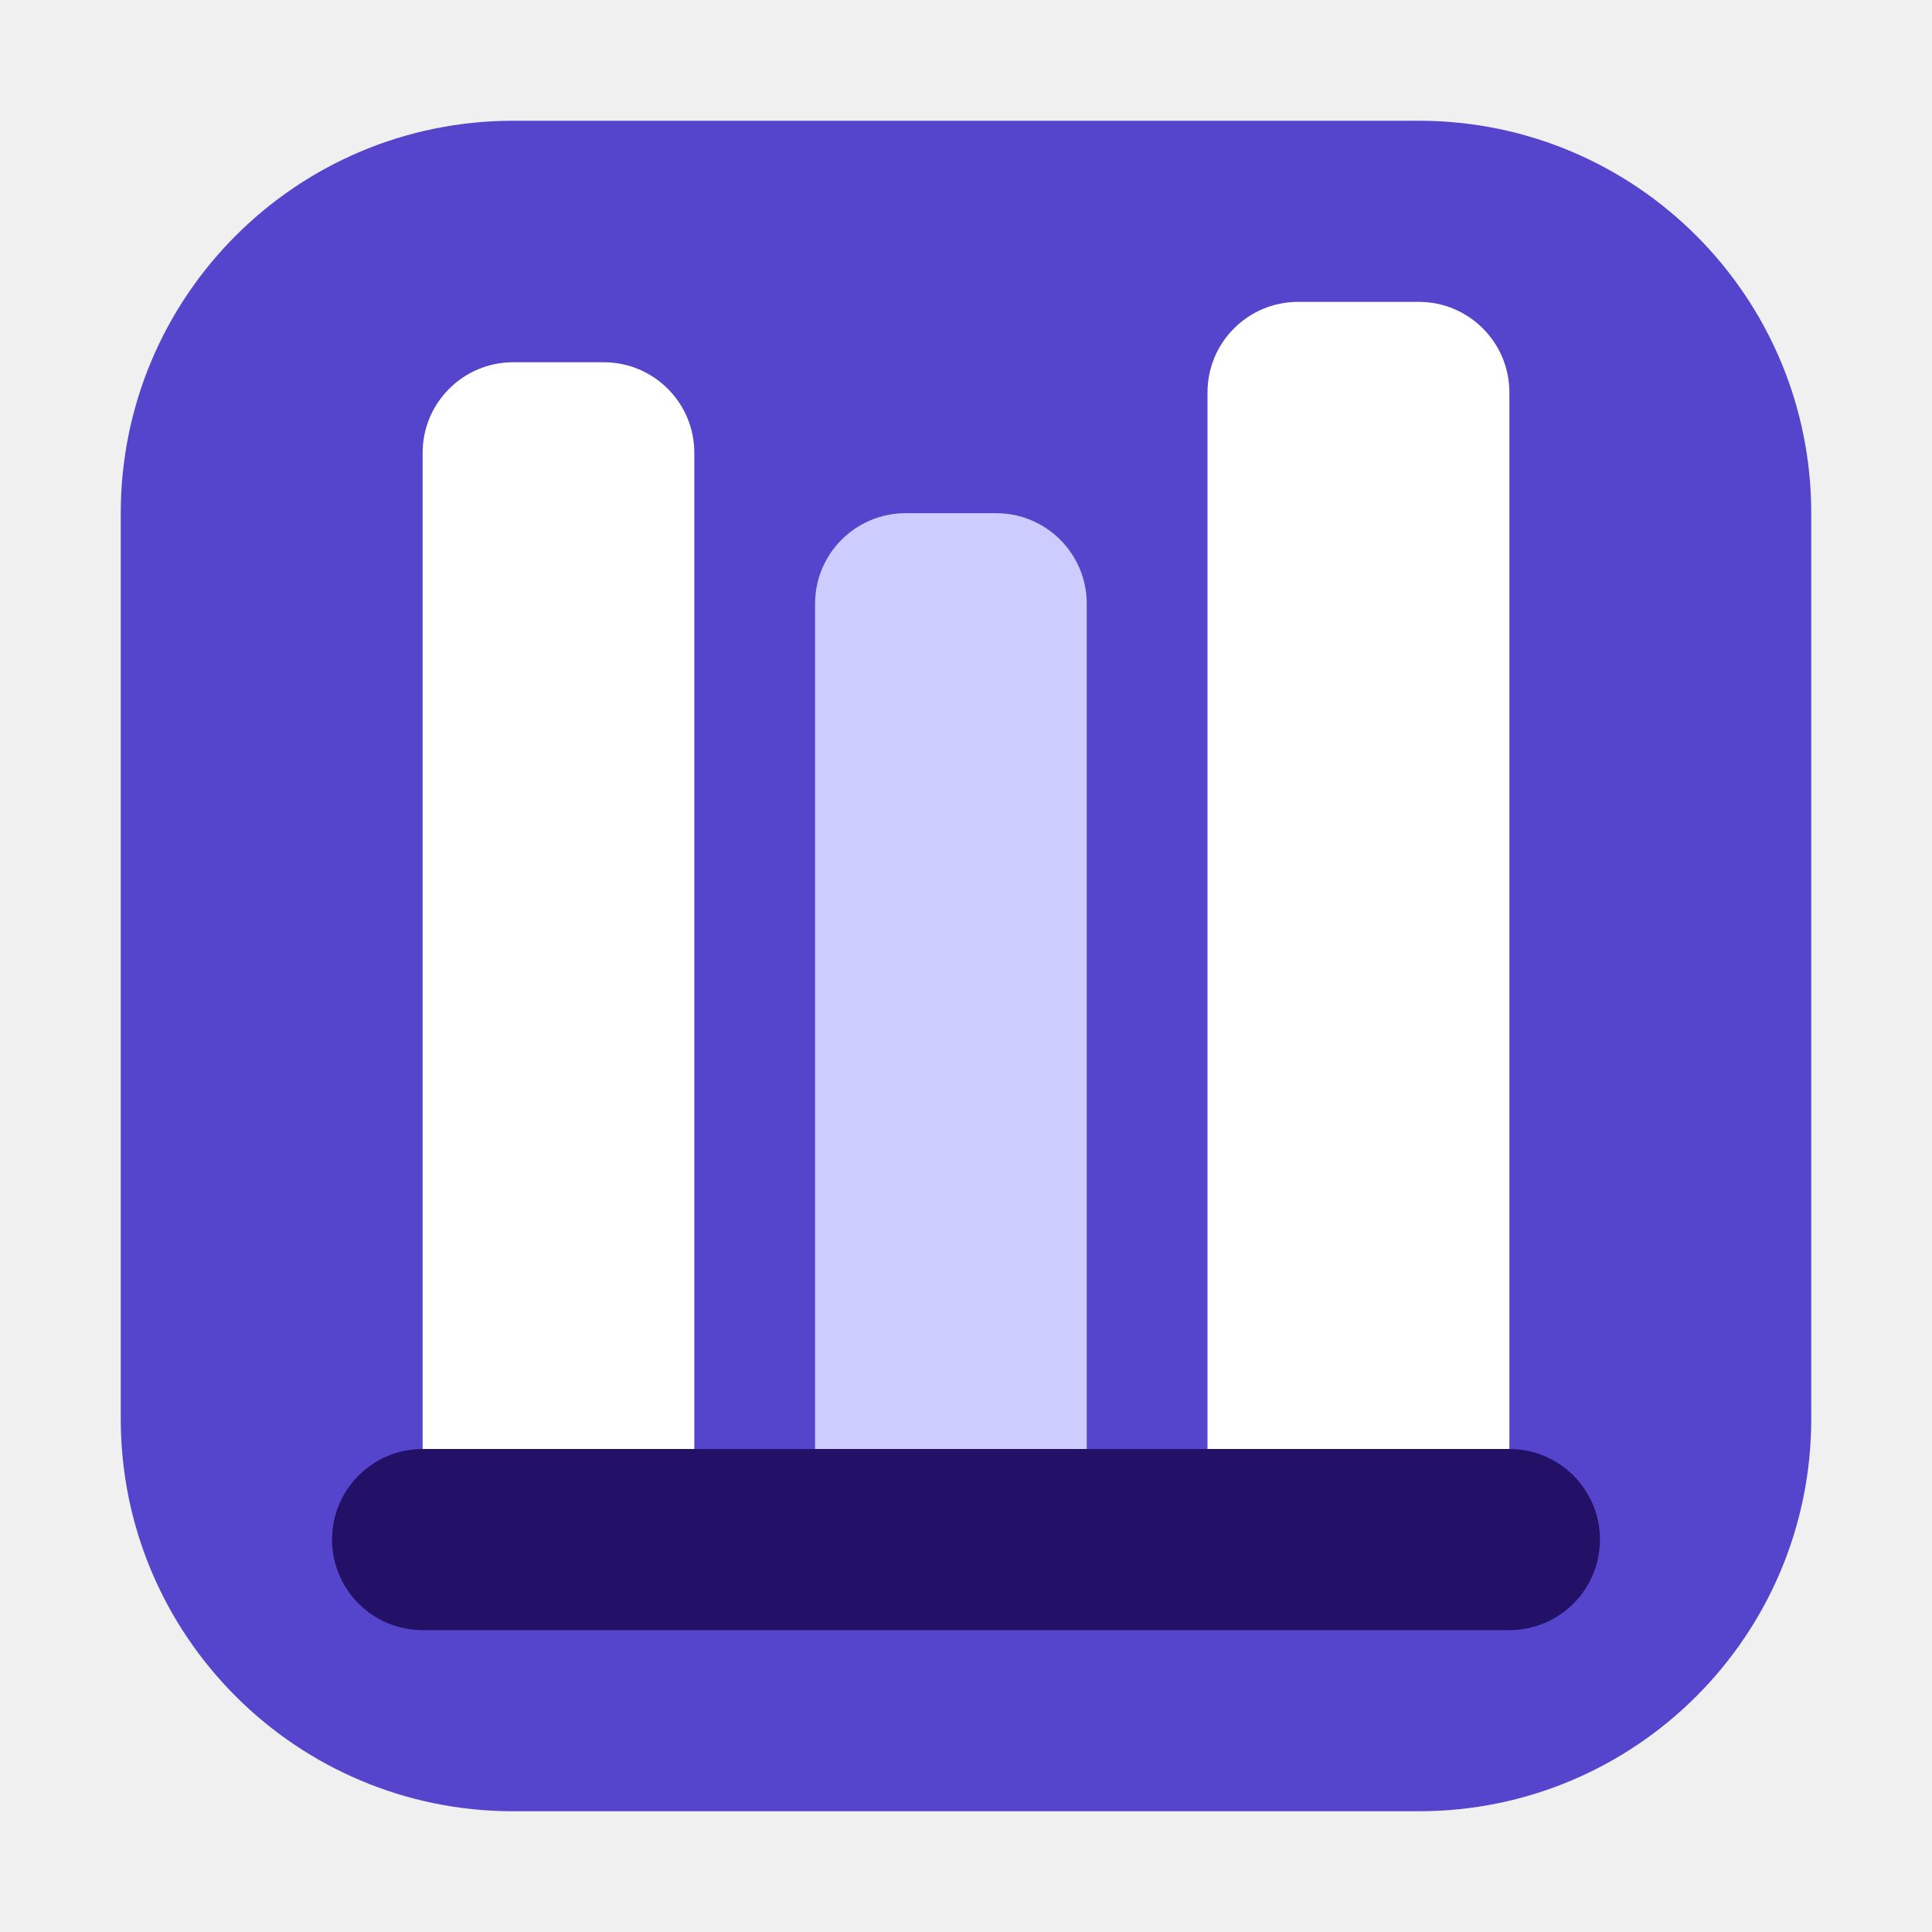
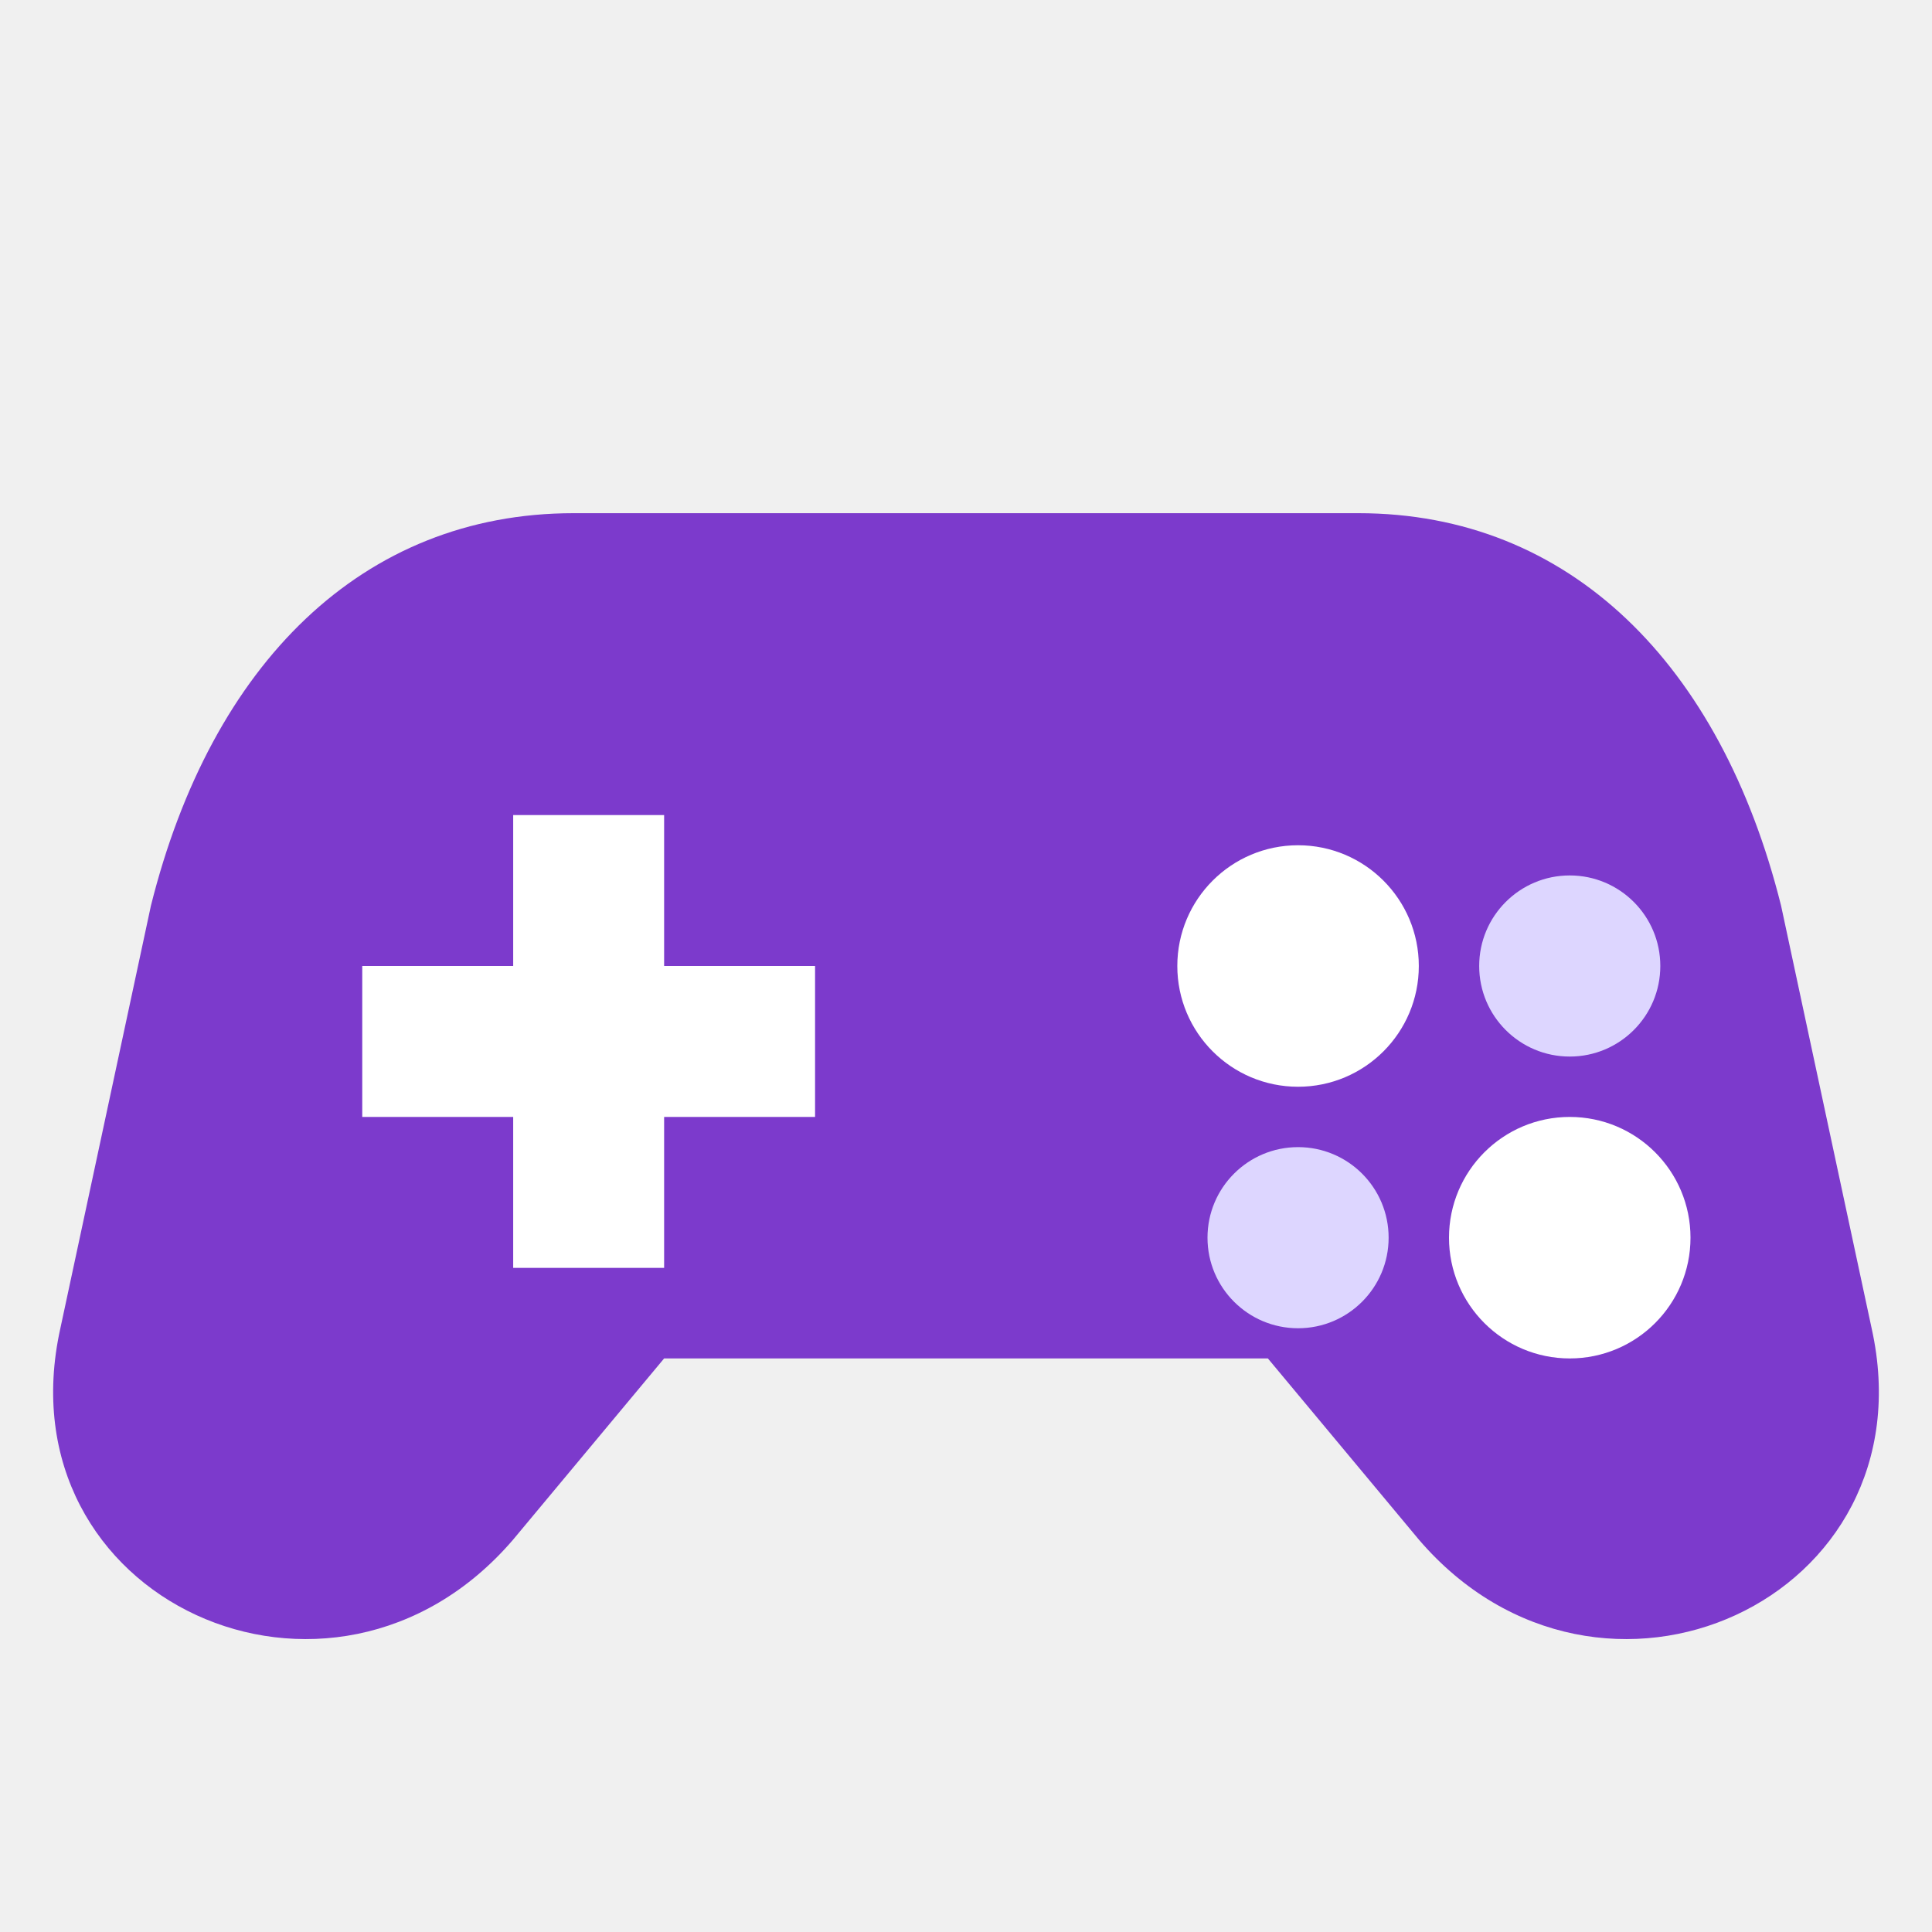
<svg xmlns="http://www.w3.org/2000/svg" viewBox="0 0 64 64">
-   <rect x="4" y="4" width="56" height="56" rx="13" fill="#5544cc" />
-   <rect x="14" y="12" width="9" height="40" rx="3" fill="#fff" />
-   <rect x="27" y="17" width="9" height="35" rx="3" fill="#ccccff" />
-   <rect x="40" y="10" width="10" height="42" rx="3" fill="#fff" />
-   <rect x="11" y="48" width="42" height="6" rx="3" fill="#221166" />
+   <path fill="#7c3acc" d="M19 17h26c7 0 12 5 14 13l3 14c2 9-9 14-15 7l-5-6H22l-5 6C11 58 0 53 2 44l3-14c2-8 7-13 14-13z" />
+   <path fill="#fff" d="M17 27h5v5h5v5h-5v5h-5v-5h-5v-5h5z" />
+   <circle cx="43" cy="32" r="4" fill="#fff" />
+   <circle cx="52" cy="41" r="4" fill="#fff" />
+   <circle cx="52" cy="32" r="3" fill="#ddd6ff" />
+   <circle cx="43" cy="41" r="3" fill="#ddd6ff" />
</svg>
